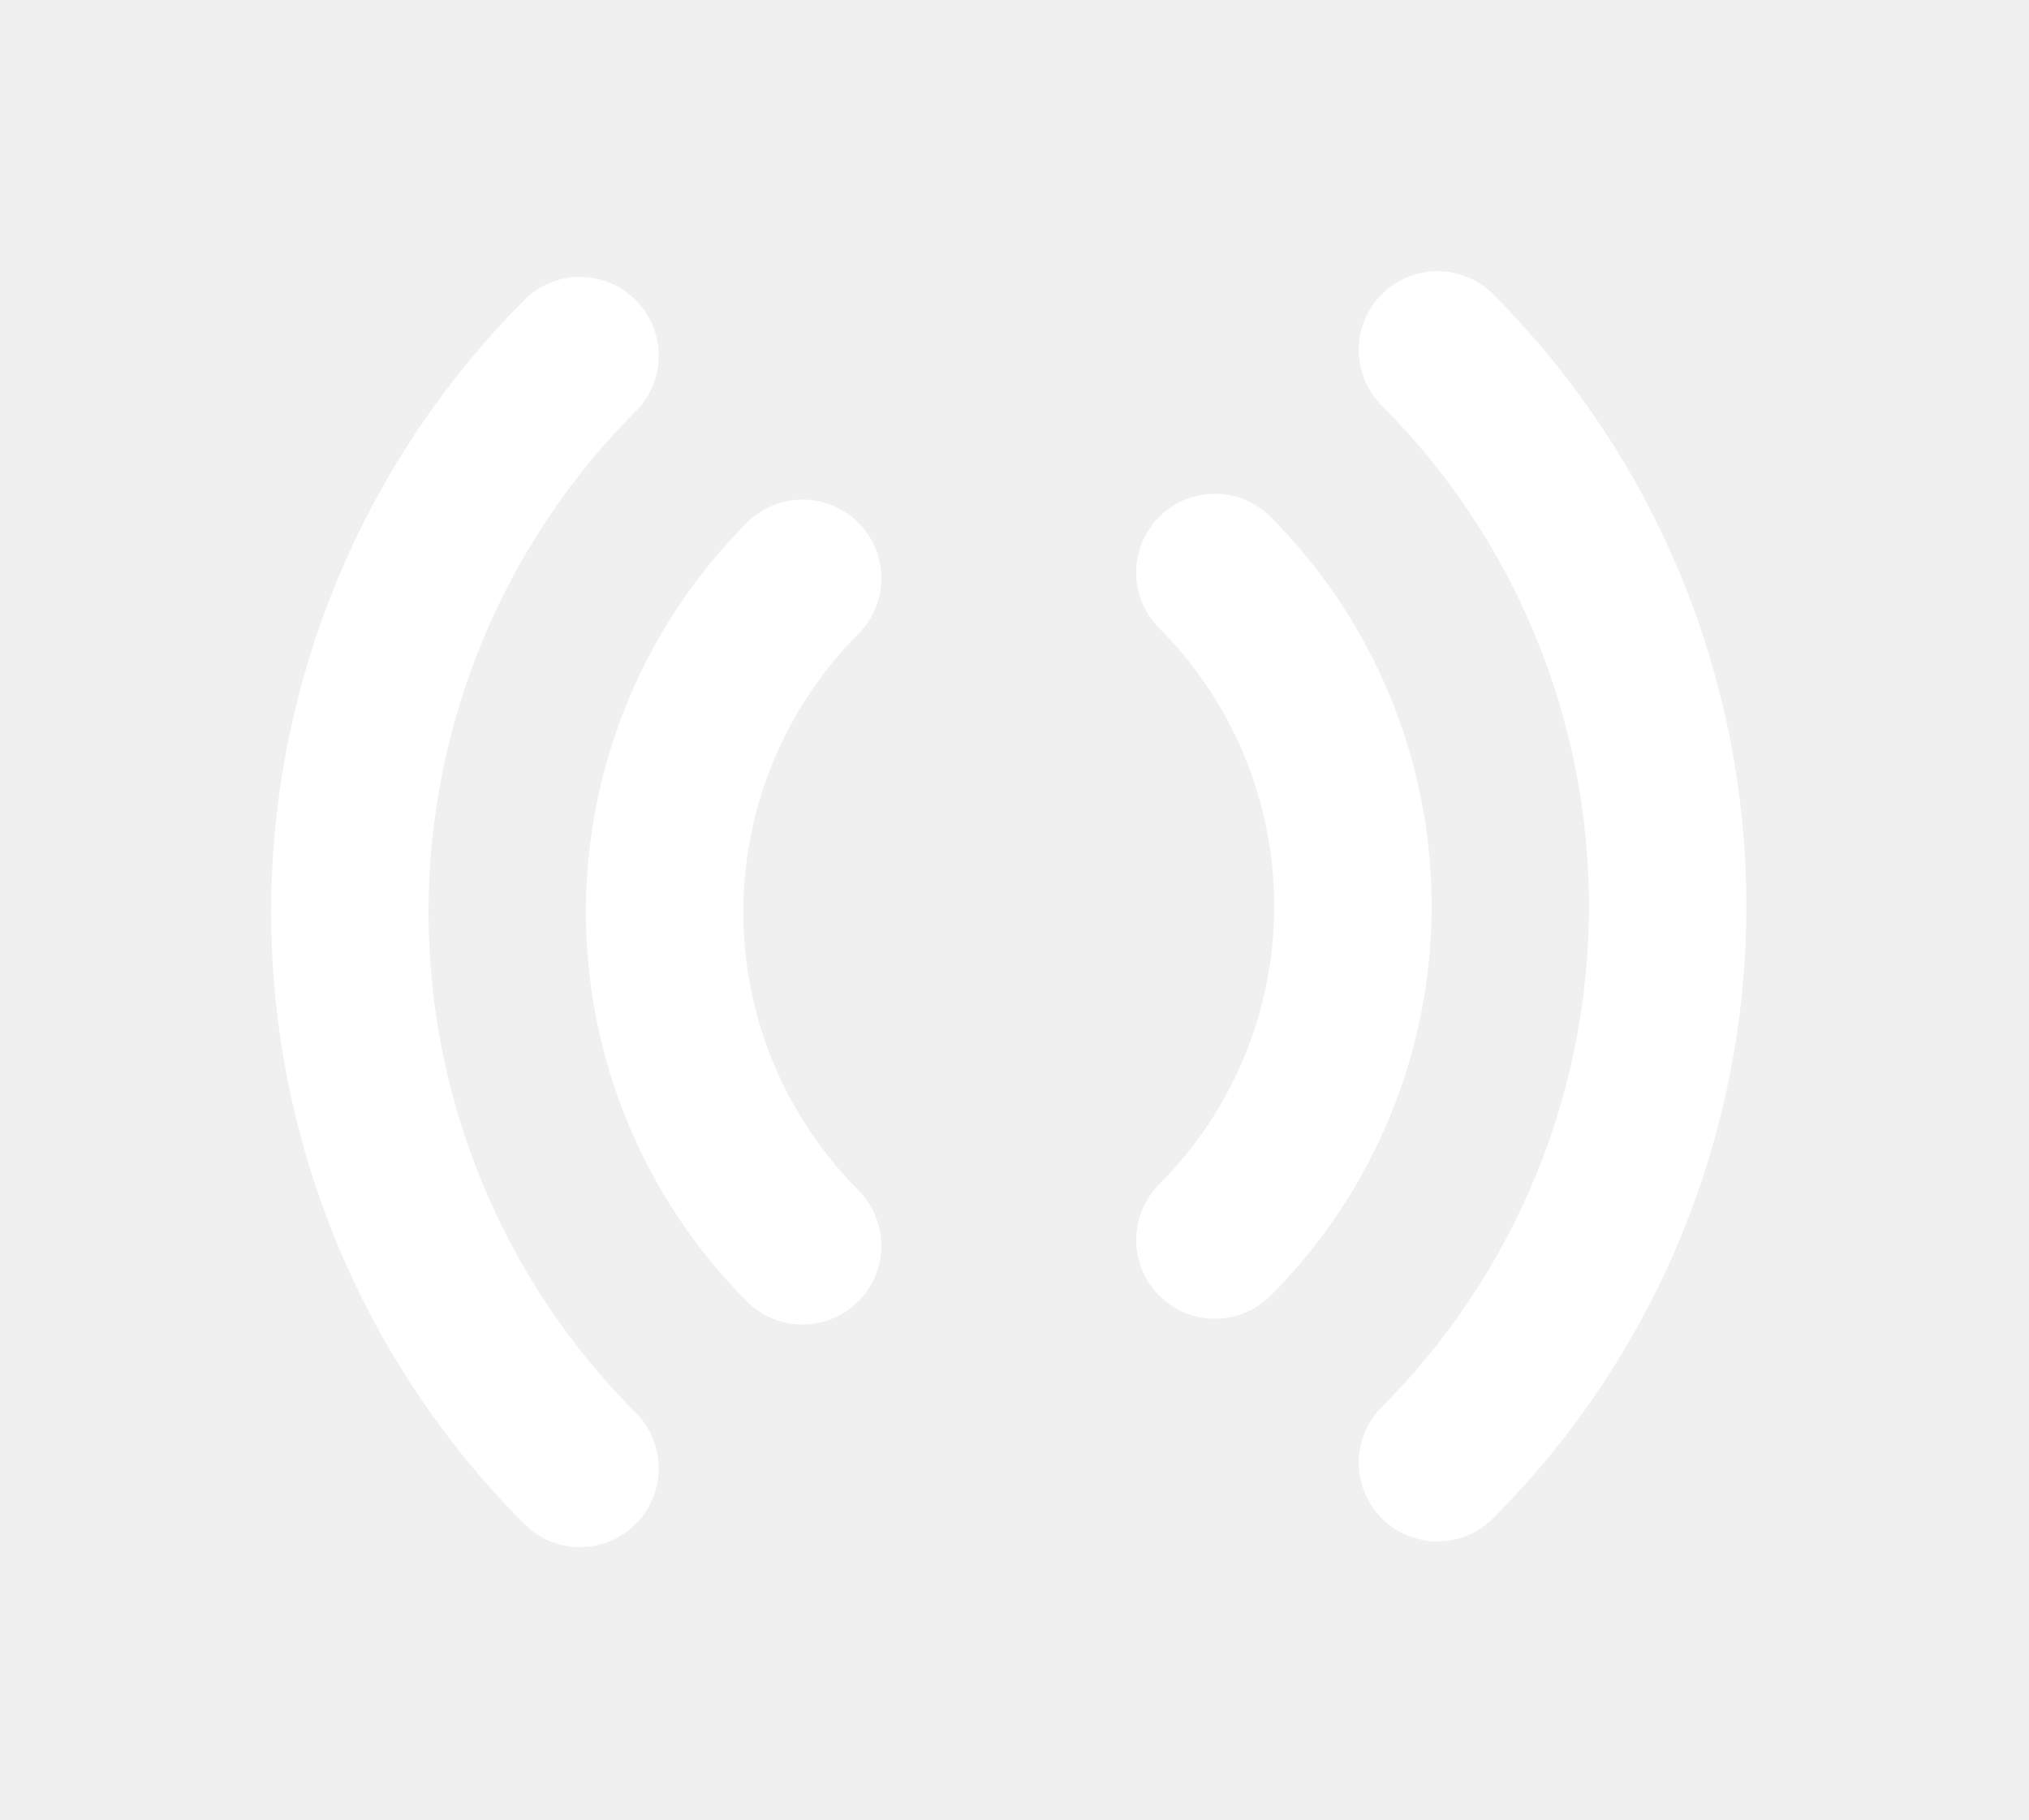
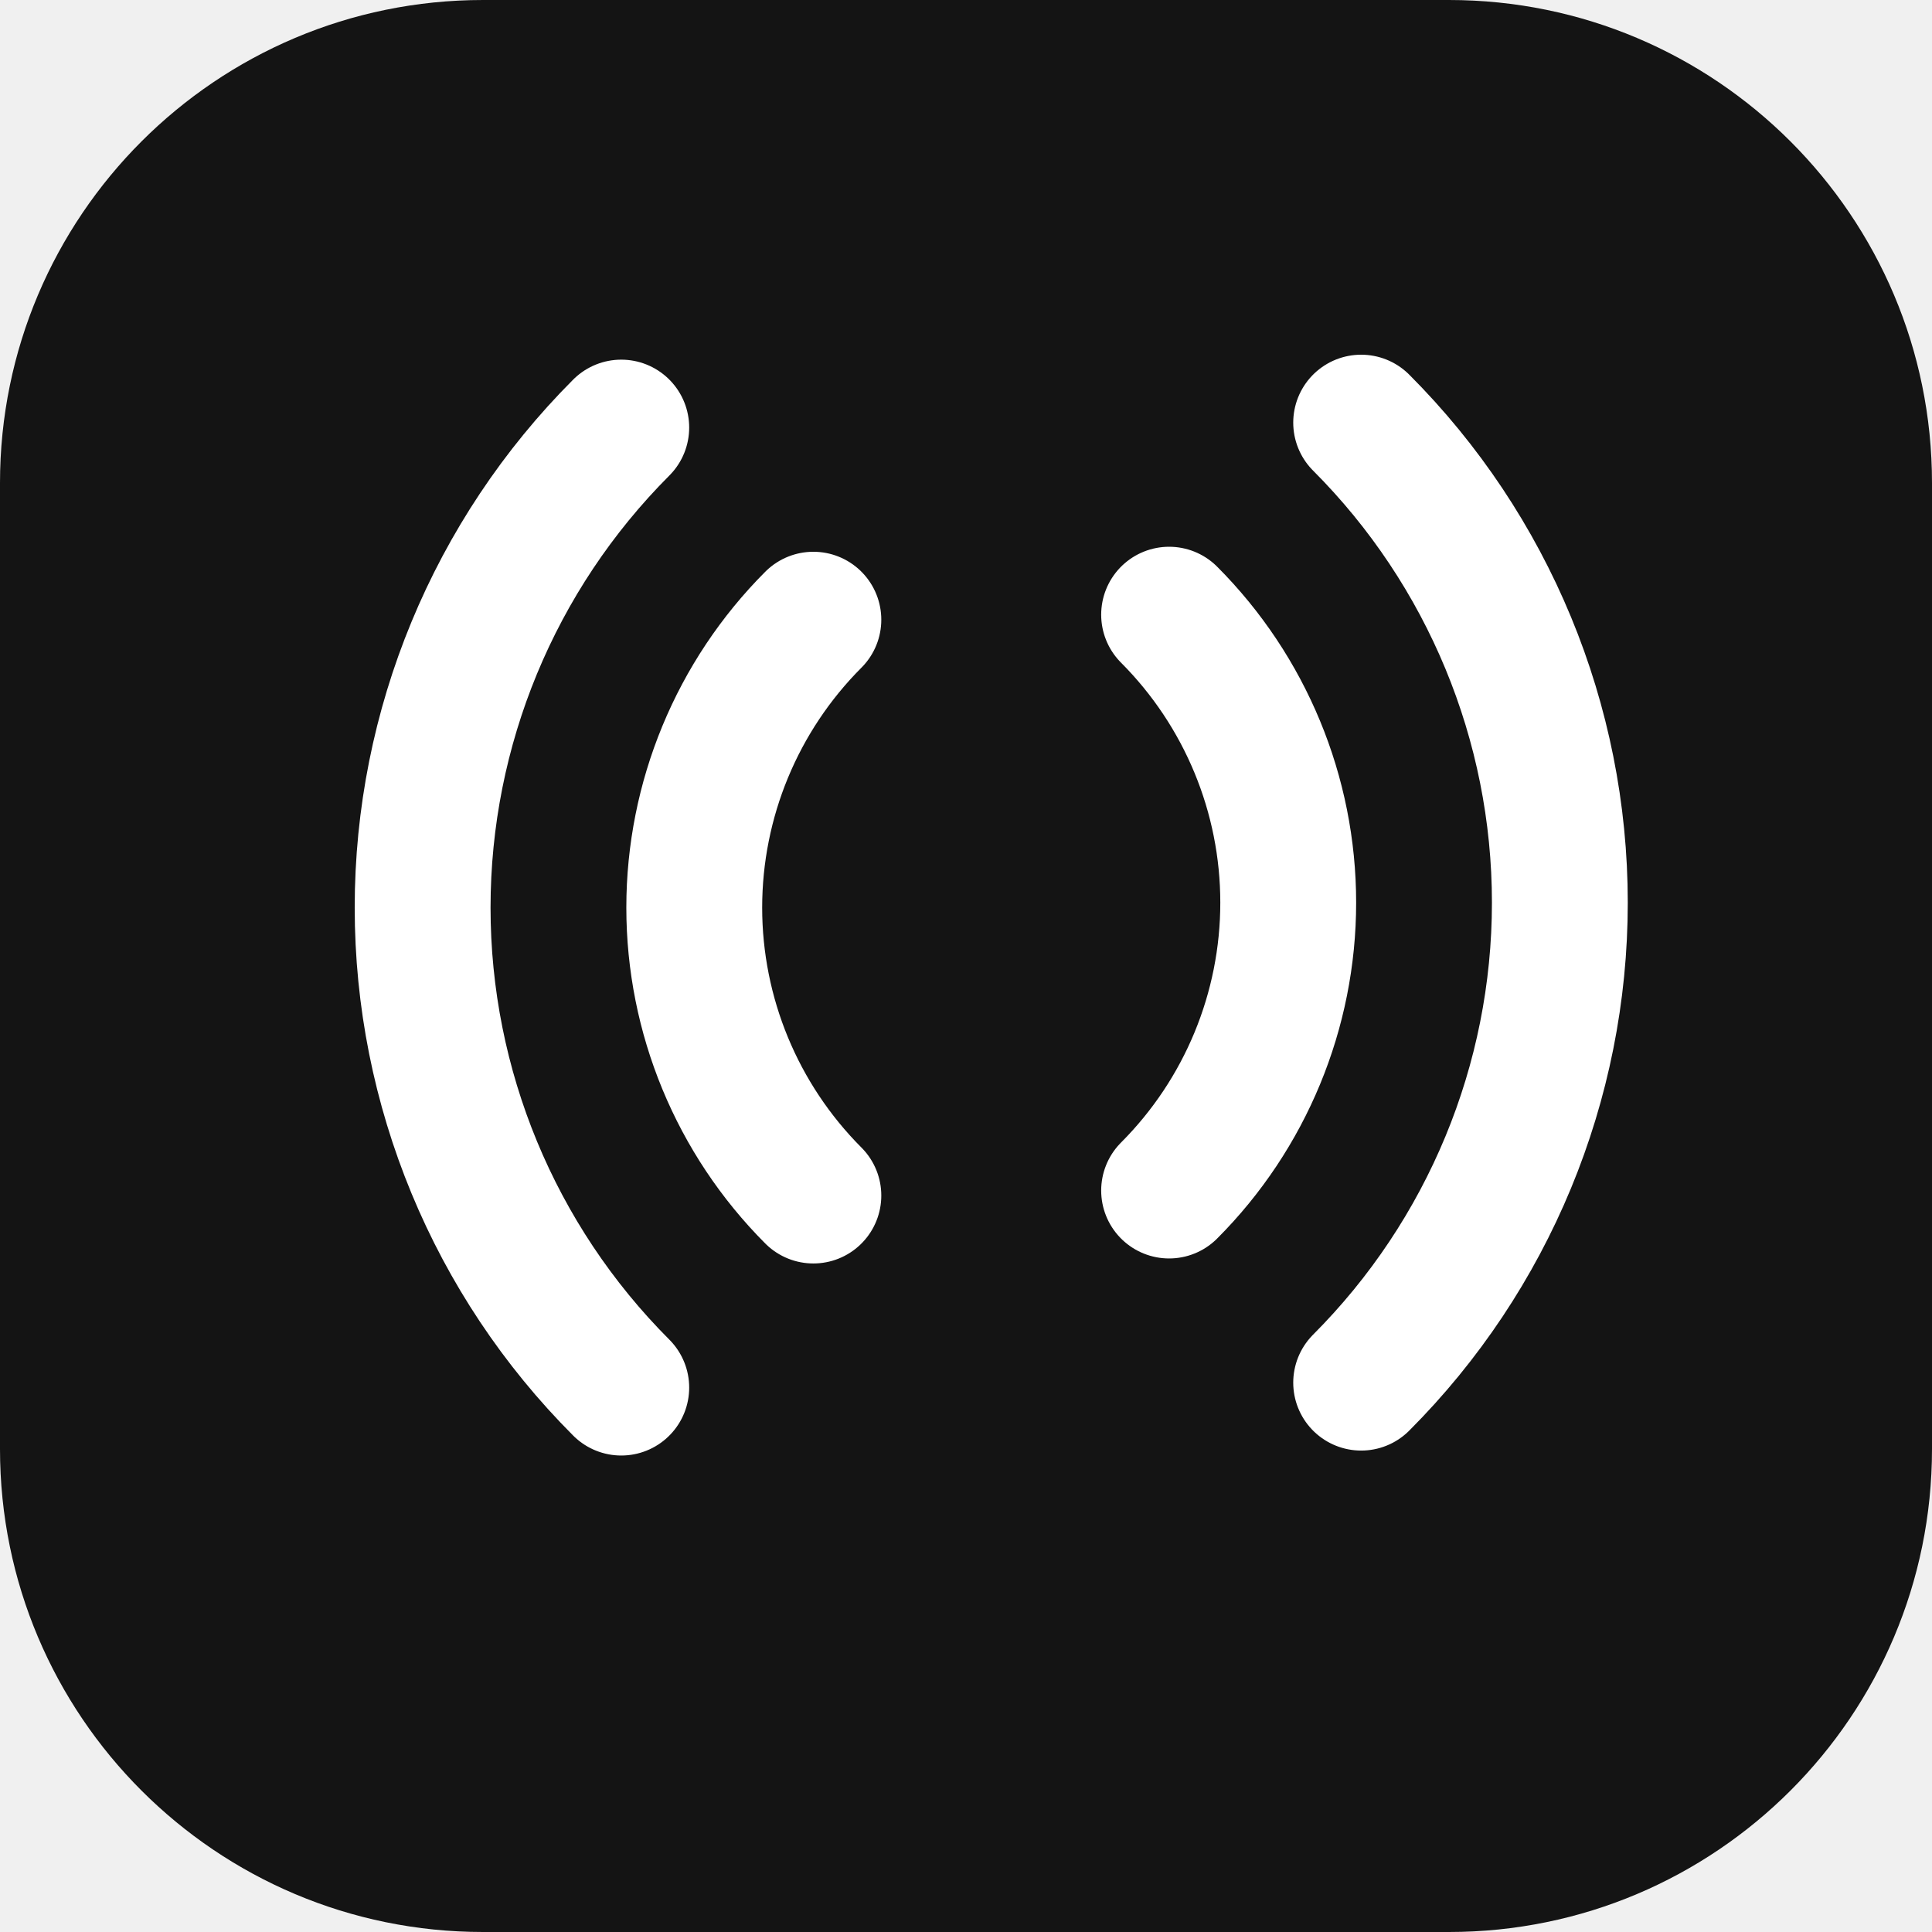
- <svg xmlns="http://www.w3.org/2000/svg" width="29" height="26" viewBox="0 0 29 26" fill="none">
-   <path d="M17.364 8.181C18.627 9.447 19.337 11.162 19.337 12.95C19.337 14.739 18.627 16.454 17.364 17.719M20.545 5C22.652 7.109 23.836 9.969 23.836 12.95C23.836 15.932 22.652 18.791 20.545 20.901M8.29 20.983C6.183 18.874 5 16.014 5 13.033C5 10.051 6.183 7.192 8.29 5.082M11.472 17.802C10.209 16.536 9.499 14.821 9.499 13.033C9.499 11.244 10.209 9.529 11.472 8.264" stroke="white" stroke-width="2.25" stroke-linecap="round" />
+ <svg xmlns="http://www.w3.org/2000/svg" width="32" height="32" viewBox="0 0 32 32" fill="none">
+   <rect width="32" height="32" rx="8" fill="#141414" />
+   <path d="M19.364 10.181C20.627 11.447 21.337 13.162 21.337 14.95C21.337 16.739 20.627 18.454 19.364 19.719M22.545 7C24.652 9.109 25.836 11.969 25.836 14.95C25.836 17.932 24.652 20.791 22.545 22.901M10.29 22.983C8.183 20.874 7 18.014 7 15.033C7 12.051 8.183 9.192 10.29 7.082M13.472 19.802C12.209 18.536 11.499 16.821 11.499 15.033C11.499 13.244 12.209 11.529 13.472 10.264" stroke="white" stroke-width="2.25" stroke-linecap="round" />
</svg>
